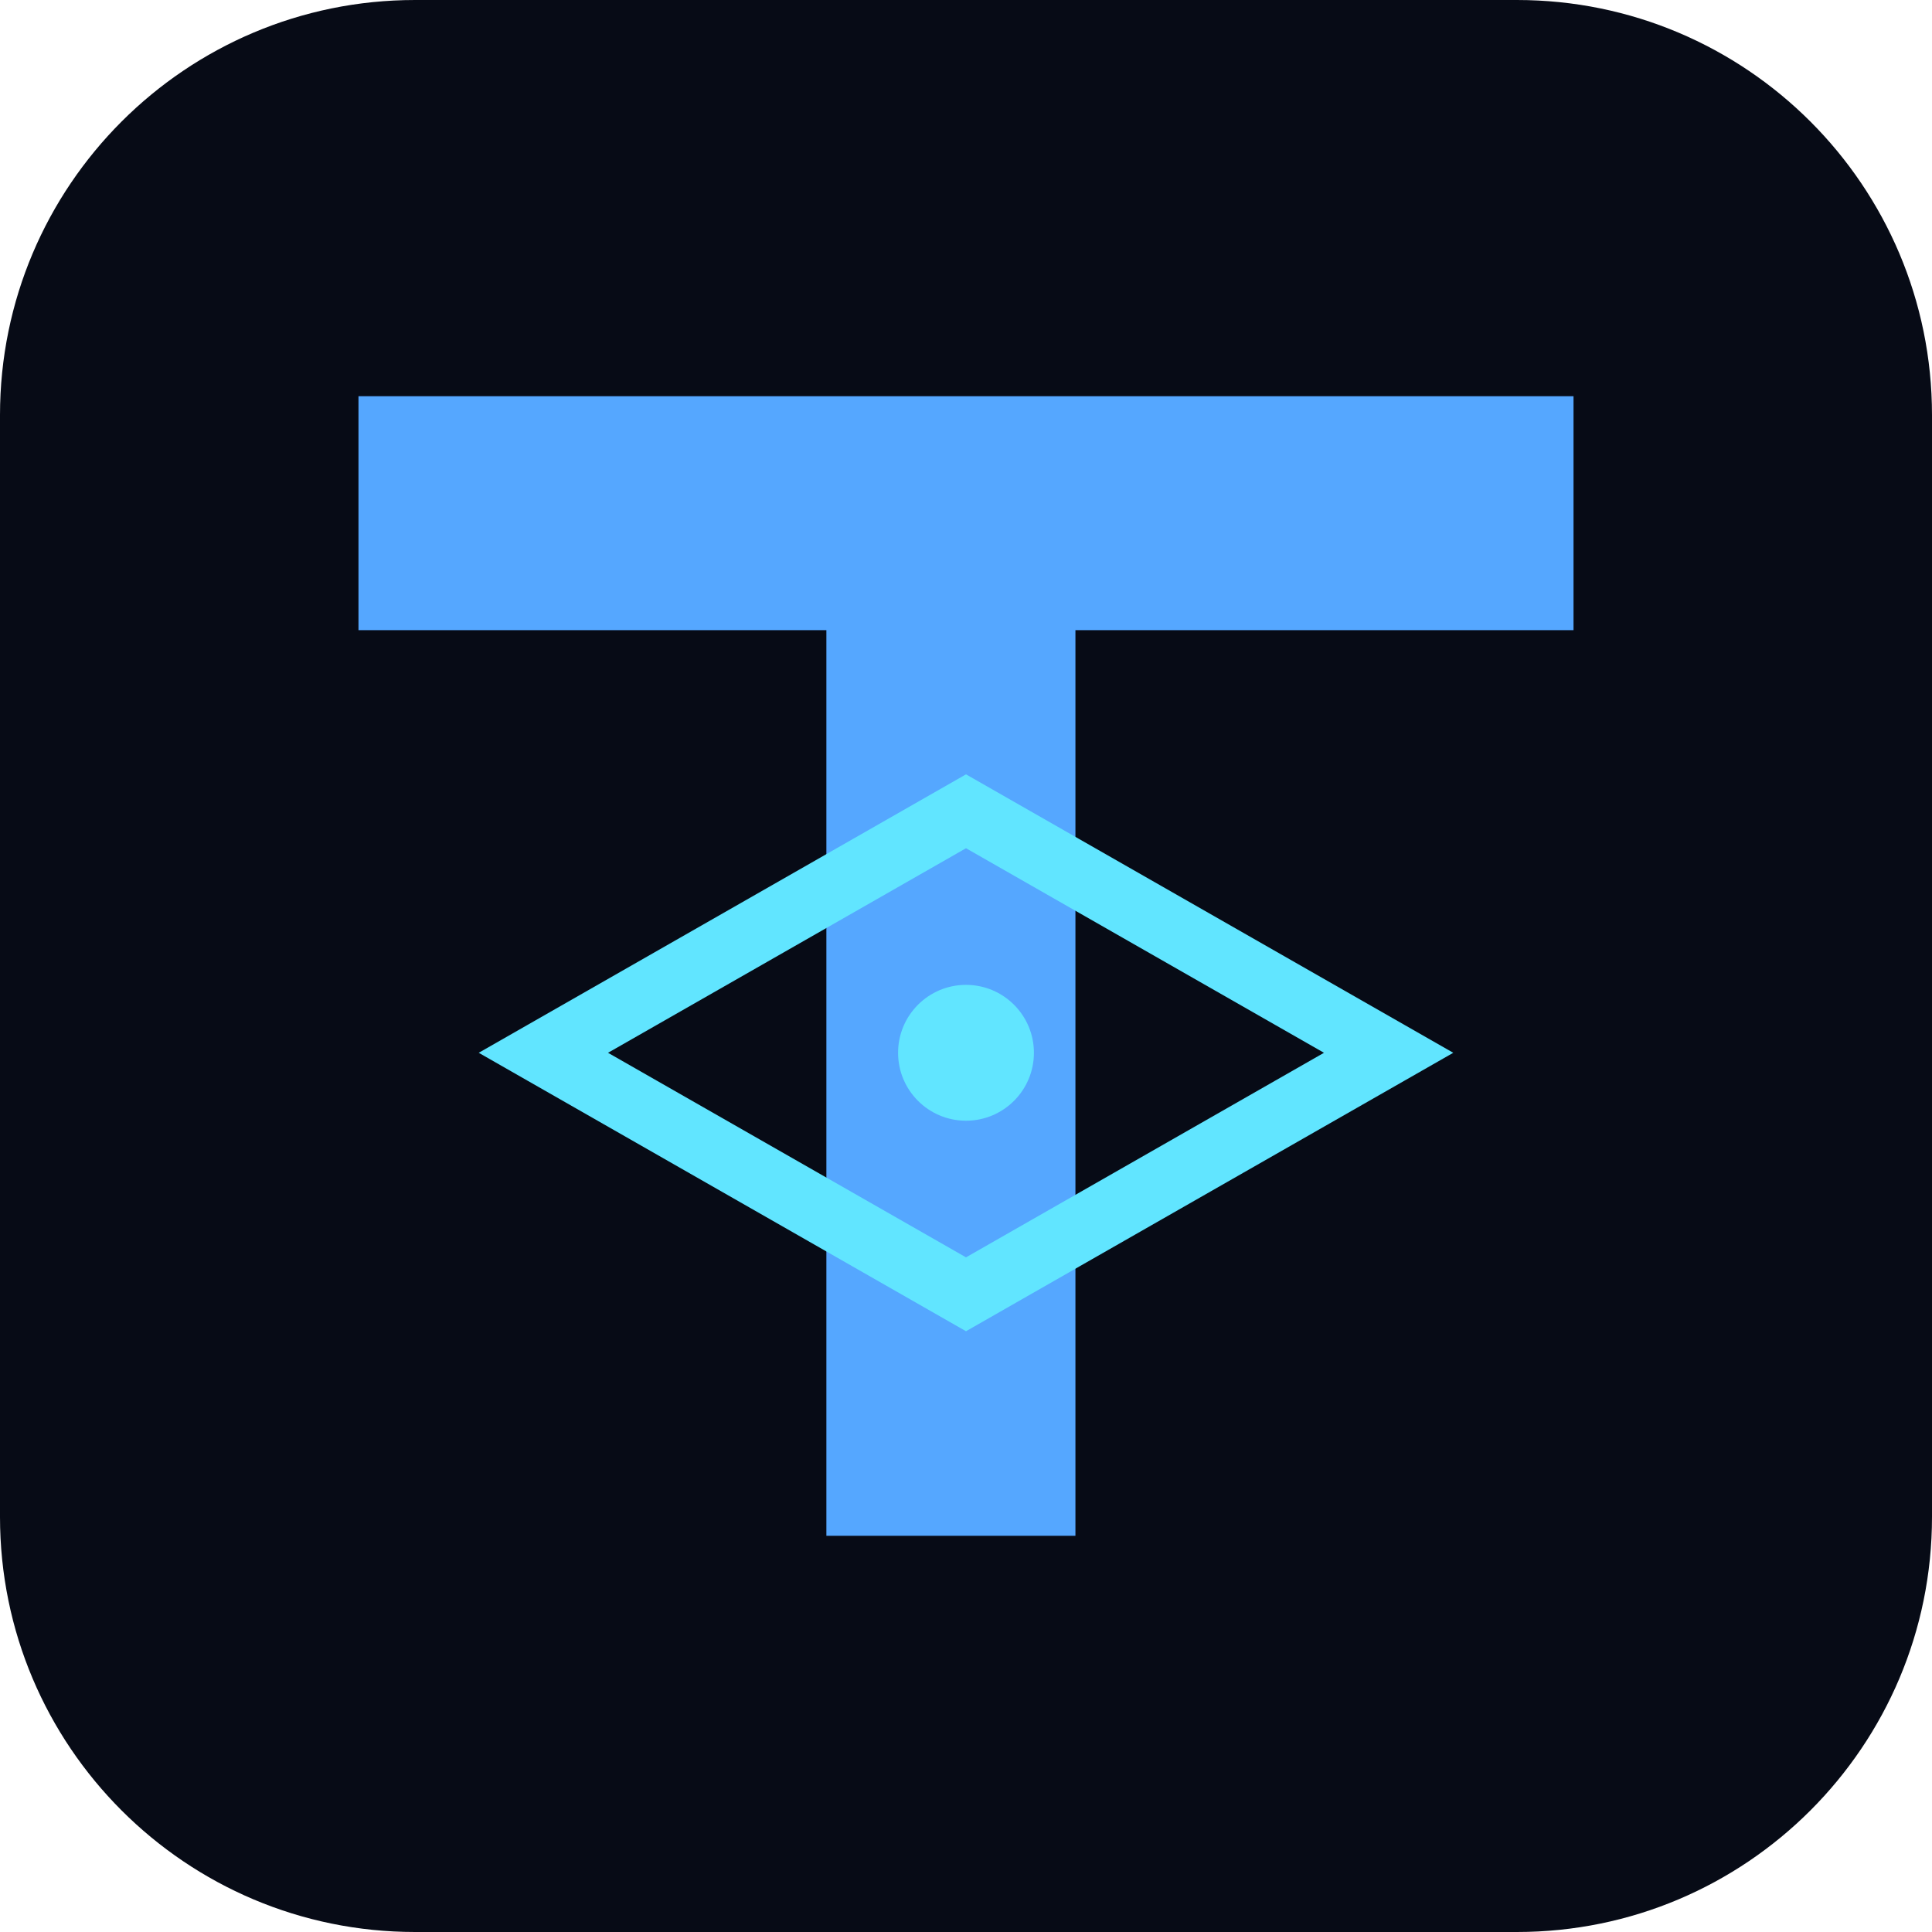
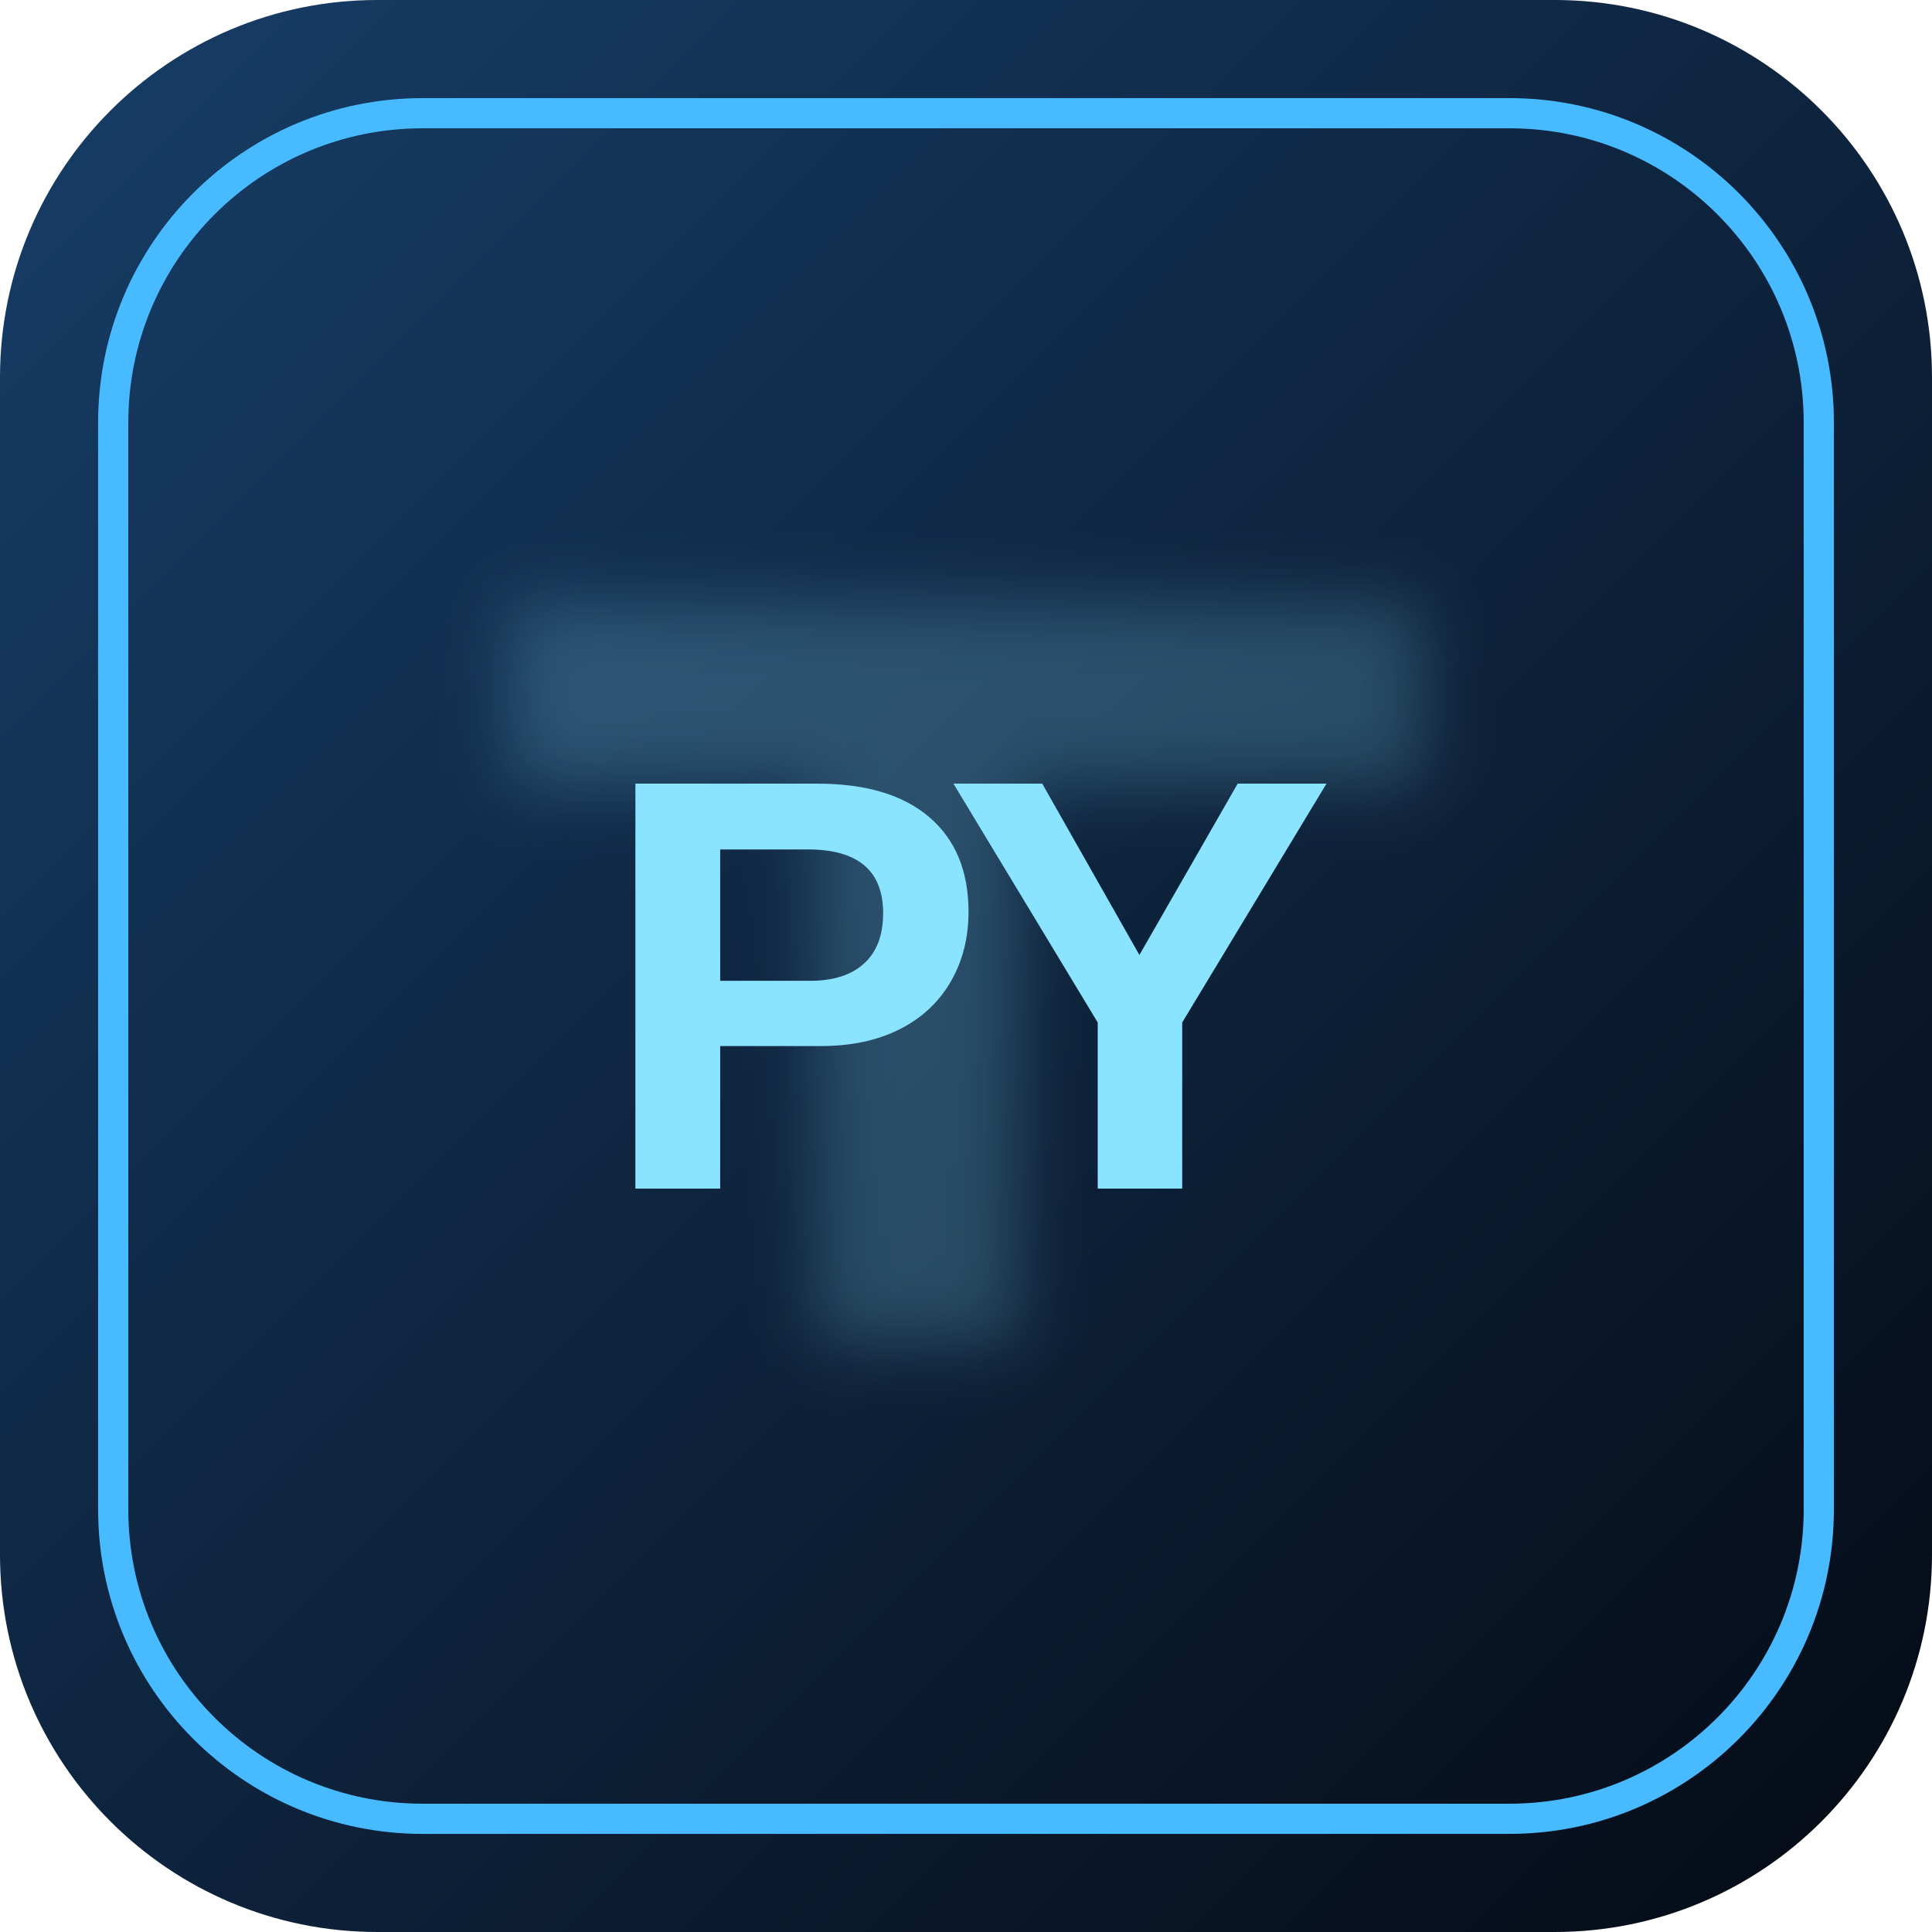
<svg xmlns="http://www.w3.org/2000/svg" viewBox="0 0 512 512">
-   <rect width="512" height="512" rx="110" fill="#070b16" />
-   <path d="M95 105h322v62H285v240h-66V167H95z" fill="#55a7ff" />
-   <path d="M256 215l112 64-112 64-112-64z" fill="none" stroke="#61e5ff" stroke-width="17" />
-   <circle cx="256" cy="279" r="18" fill="#61e5ff" />
+   <defs>
+     <linearGradient id="g" x1="0" y1="0" x2="1" y2="1">
+       <stop stop-color="#173e68" />
+       <stop offset="1" stop-color="#050a14" />
+     </linearGradient>
+     <filter id="b">
+       <feGaussianBlur stdDeviation="9" />
+     </filter>
+   </defs>
+   <rect width="512" height="512" rx="100" fill="url(#g)" />
+   <rect x="30" y="30" width="452" height="452" rx="82" fill="none" stroke="#48baff" stroke-width="8" />
+   <path d="M135 160h242v48H270v148h-54V208h-81z" fill="#8be4ff" opacity=".22" filter="url(#b)" />
+   <text x="256" y="315" text-anchor="middle" font-family="Arial,sans-serif" font-size="156" font-weight="800" fill="#8be4ff" letter-spacing="-12">PY</text>
</svg>
